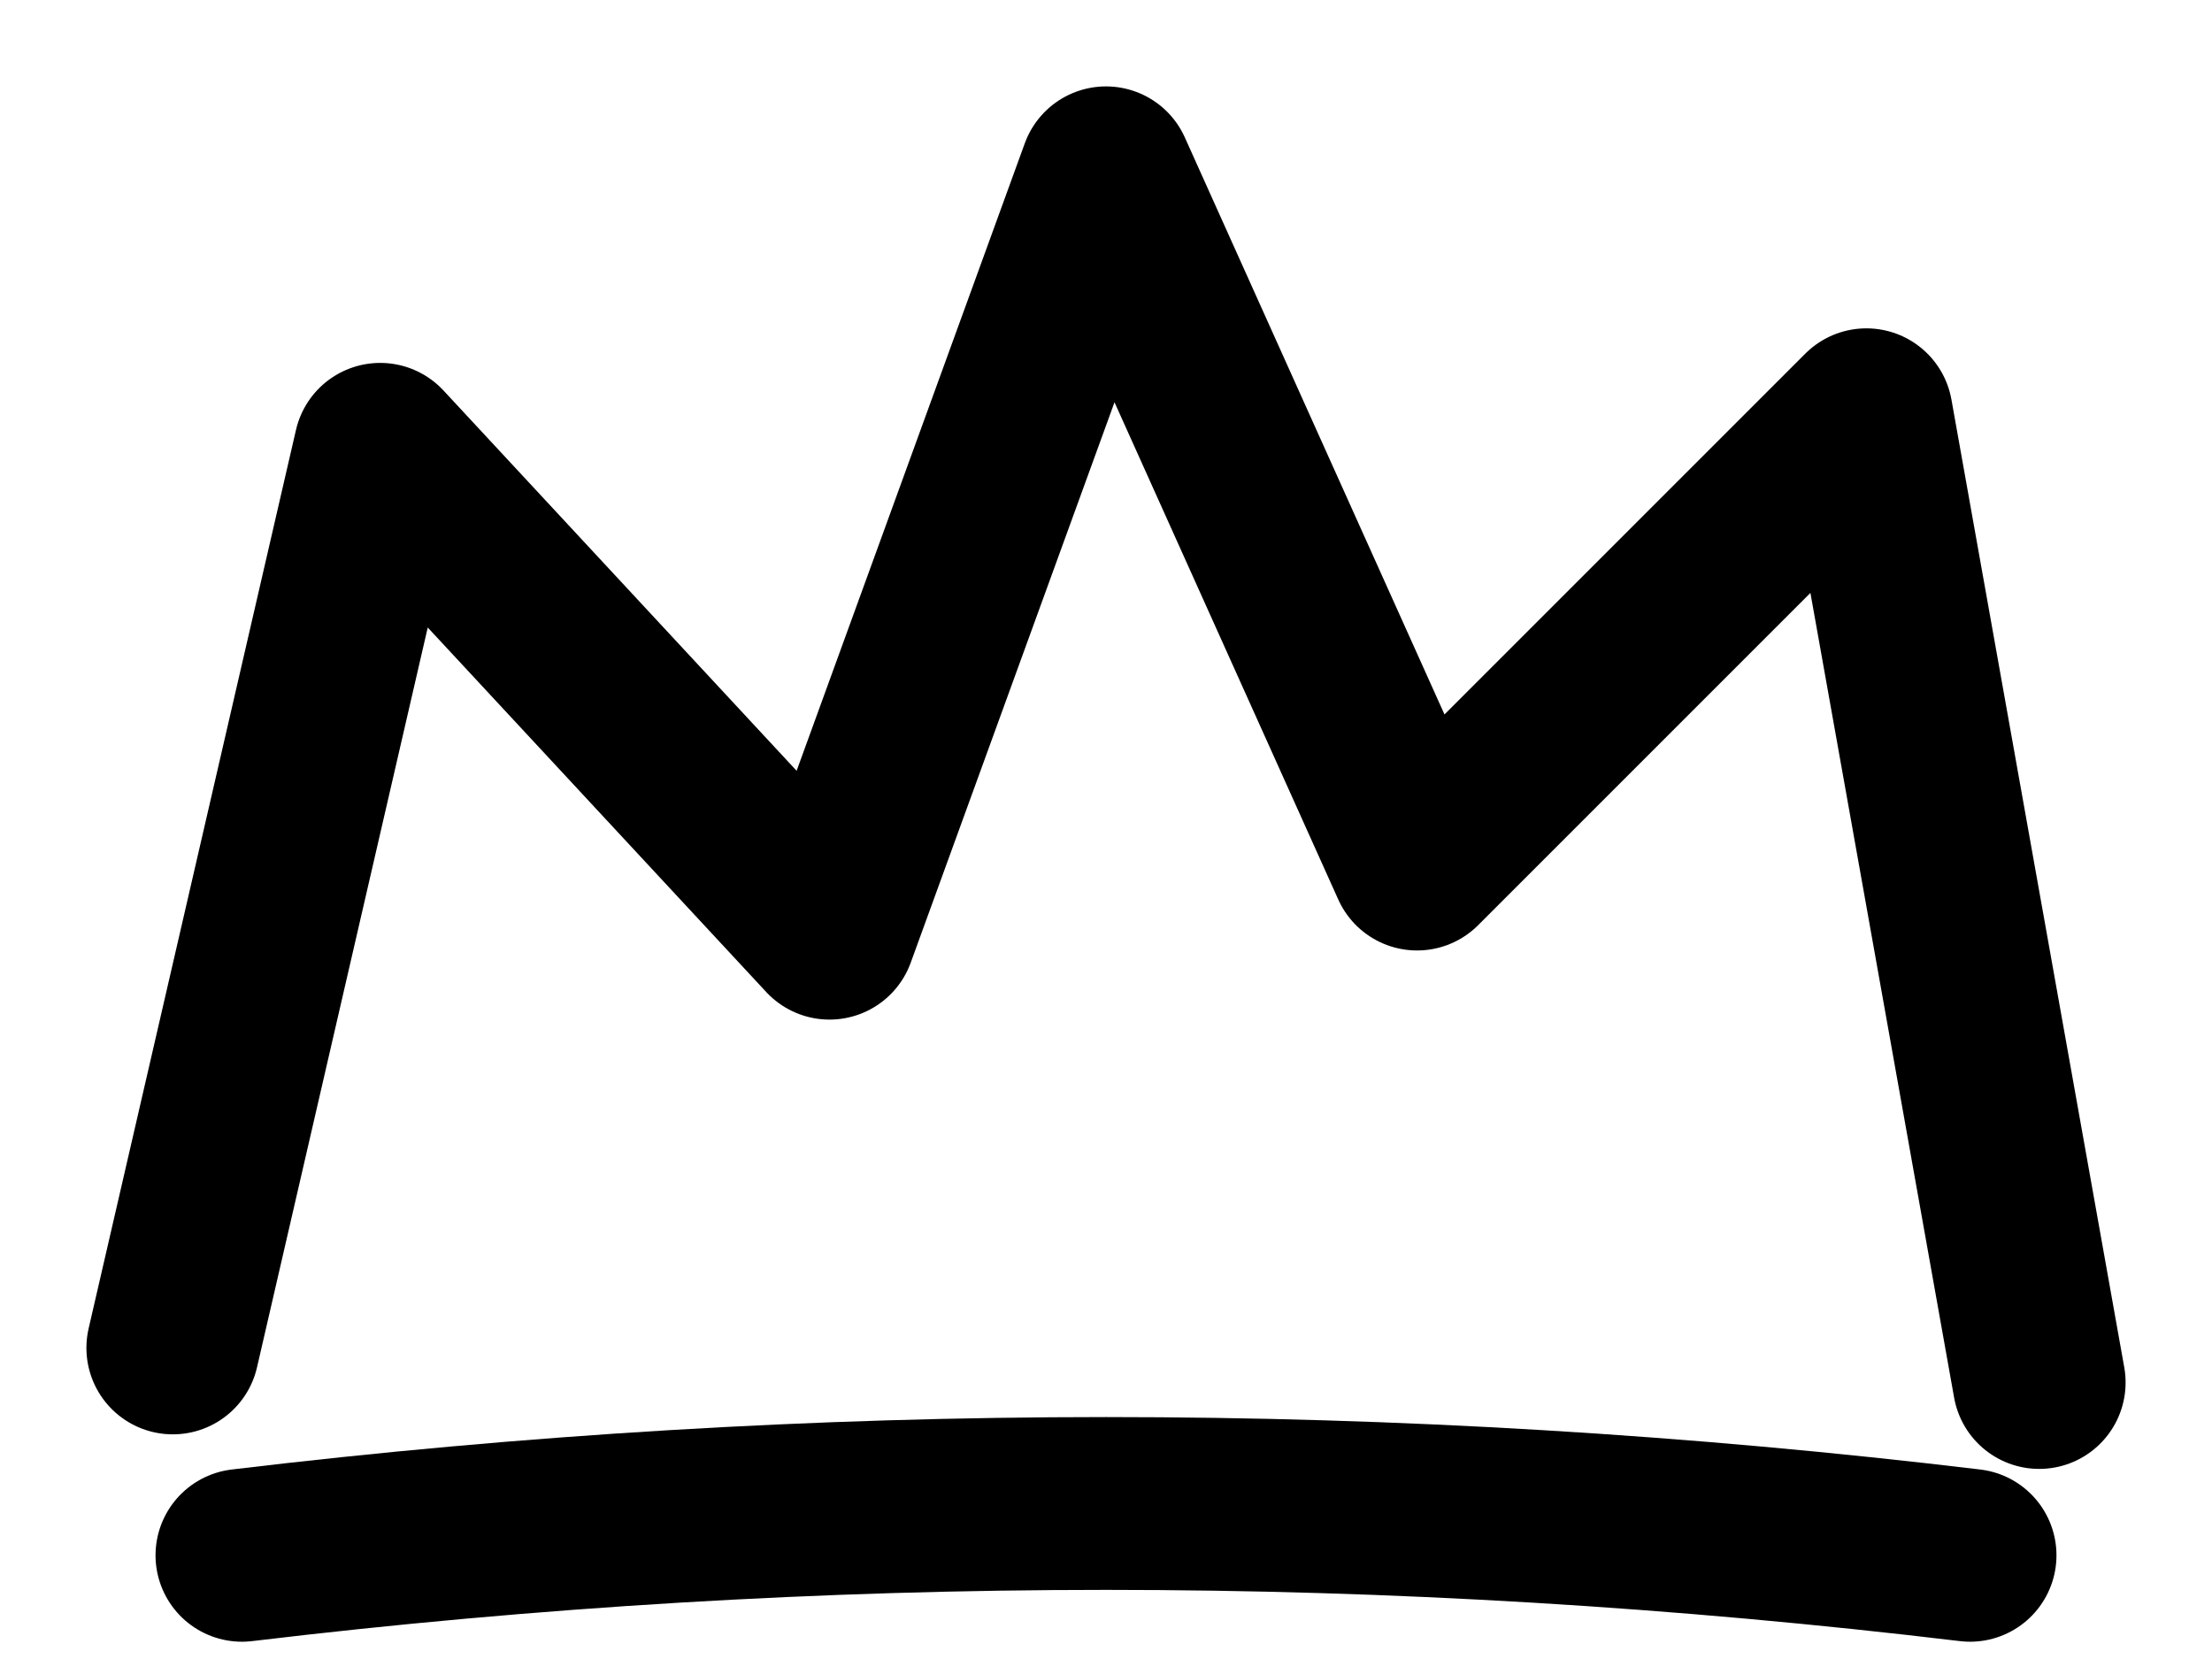
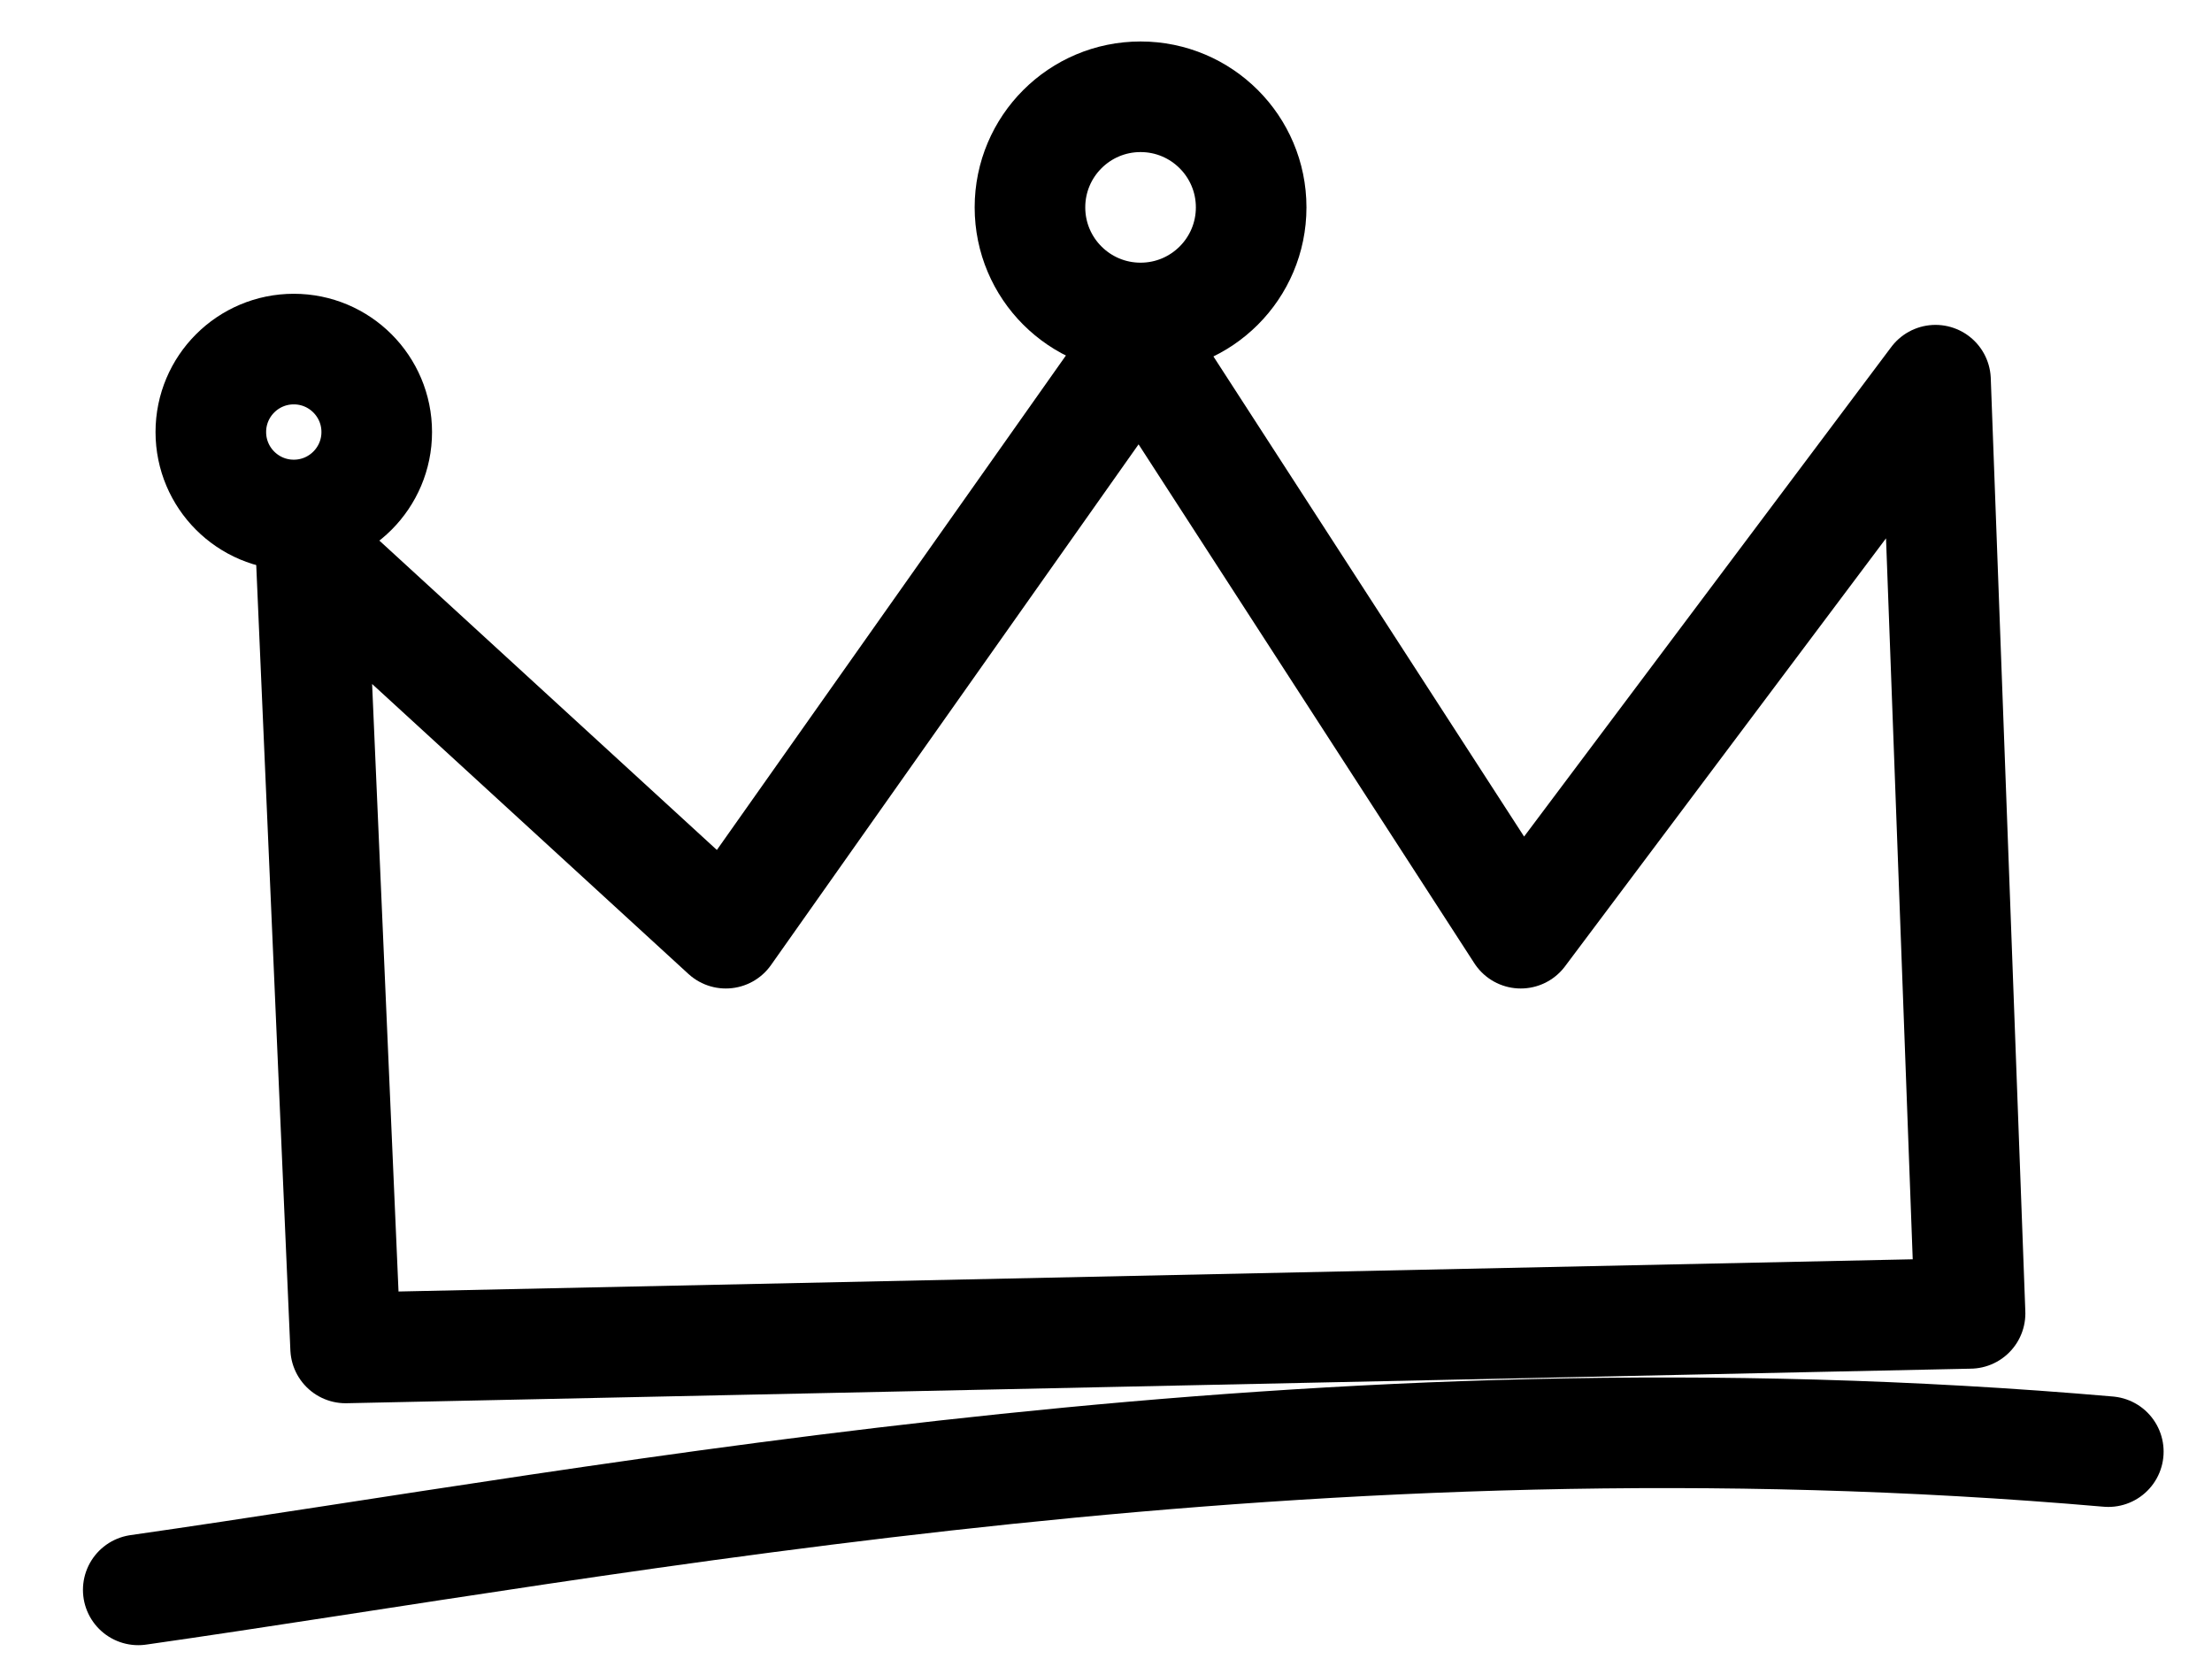
<svg xmlns="http://www.w3.org/2000/svg" viewBox="0 0 64 48" aria-hidden="true">
-   <path d="M5 39 L11 13 L24 27 L32 5 L41 25 L54 12 L59 40" fill="none" stroke="currentColor" stroke-width="5" stroke-linecap="round" stroke-linejoin="round" />
-   <path d="M7 45 Q32 42 57 45" fill="none" stroke="currentColor" stroke-width="5" stroke-linecap="round" />
+   <path d="M9 16 L10 39 L57 38 L56 11 L44 27 L33 10 L21 27 Z" fill="none" stroke="currentColor" stroke-width="3.2" stroke-linecap="round" stroke-linejoin="round" />
+   <circle cx="33" cy="6" r="3.2" fill="none" stroke="currentColor" stroke-width="3.2" stroke-linecap="round" stroke-linejoin="round" />
+   <circle cx="8.5" cy="12.5" r="2.4" fill="none" stroke="currentColor" stroke-width="3.2" stroke-linecap="round" stroke-linejoin="round" />
+   <path d="M4 46 C 18 44, 38 40, 61 42" fill="none" stroke="currentColor" stroke-width="3.2" stroke-linecap="round" stroke-linejoin="round" />
</svg>
